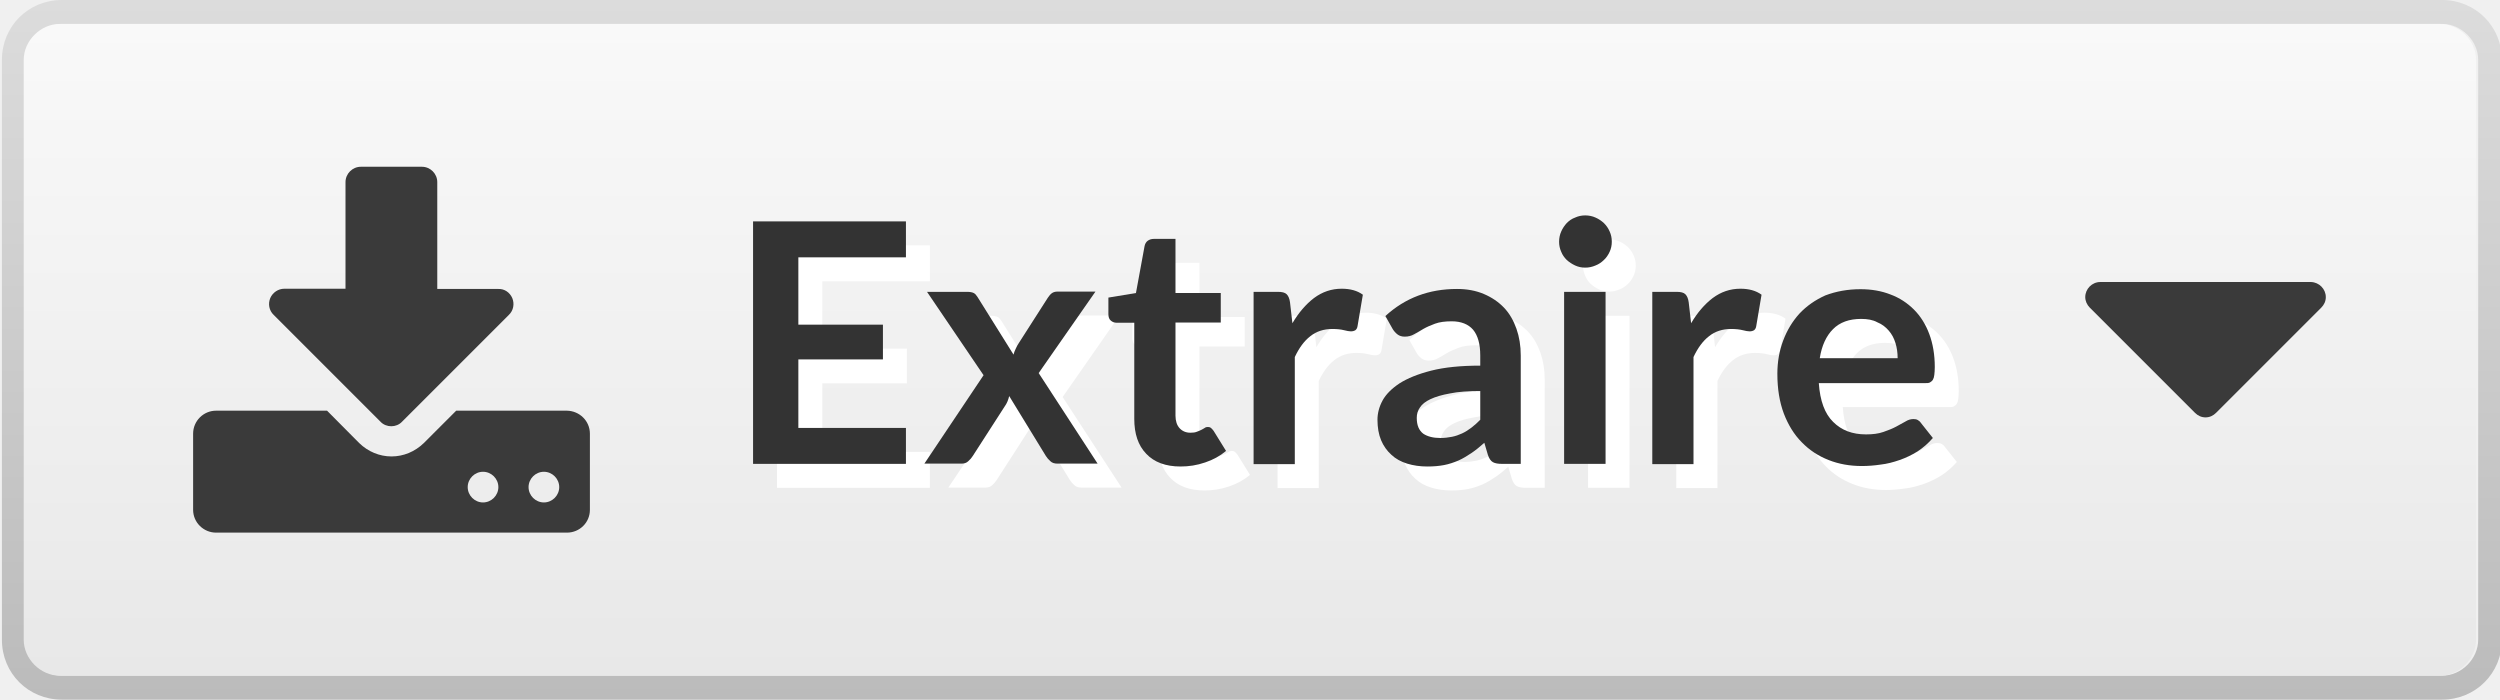
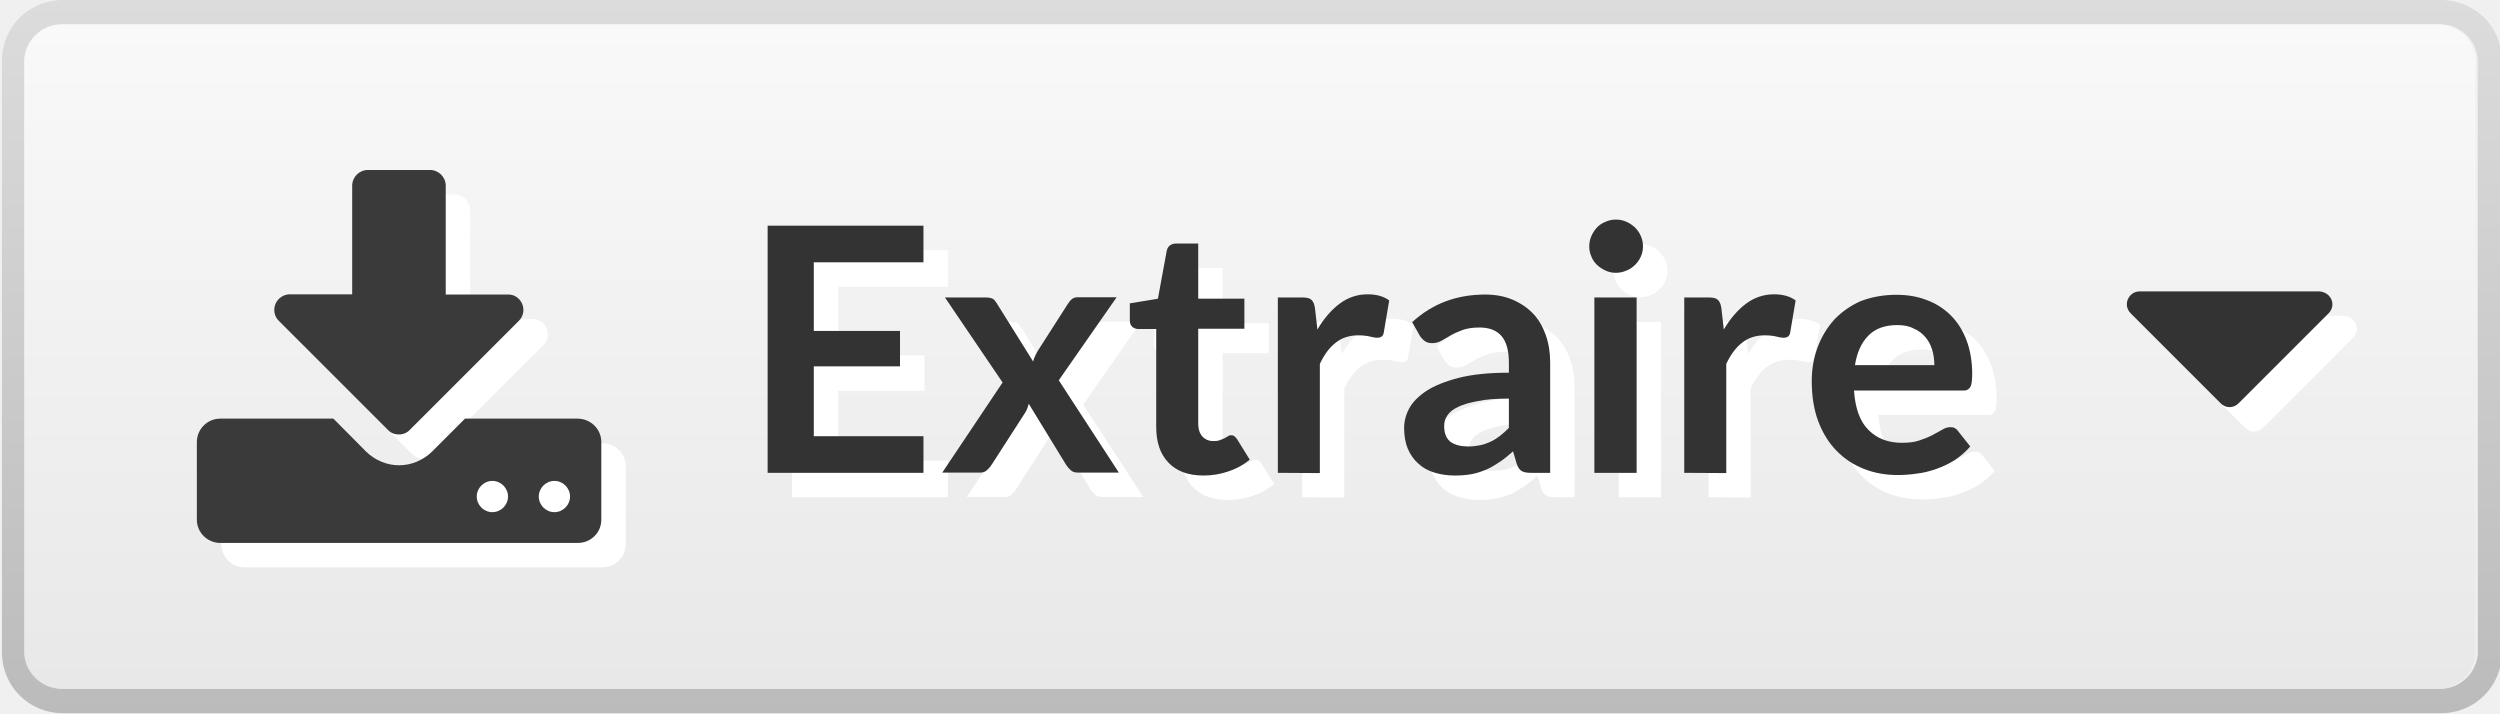
- <svg xmlns="http://www.w3.org/2000/svg" version="1.1" id="Calque_1" x="0px" y="0px" viewBox="0 0 1043.4 292" style="enable-background:new 0 0 1043.4 292;" xml:space="preserve">
+ <svg xmlns="http://www.w3.org/2000/svg" version="1.1" id="Calque_1" x="0px" y="0px" viewBox="0 0 1023.6 292" style="enable-background:new 0 0 1023.6 292;" xml:space="preserve">
  <style type="text/css">
	.st0{fill:url(#SVGID_1_);}
- 	.st1{fill:url(#SVGID_2_);}
- 	.st2{fill:#3A3A3A;}
- 	.st3{fill:#FFFFFF;}
- 	.st4{fill:#333333;}
+ 	.st1{fill:url(#SVGID_00000165209569598796336450000003408303736998908800_);}
+ 	.st2{fill:#FFFFFF;}
+ 	.st3{fill:#333333;}
+ 	.st4{fill:#3A3A3A;}
</style>
  <g>
-     <linearGradient id="SVGID_1_" gradientUnits="userSpaceOnUse" x1="761.5" y1="-728" x2="761.5" y2="-436" gradientTransform="matrix(-1 0 0 -1 1284 -436)">
+     <linearGradient id="SVGID_1_" gradientUnits="userSpaceOnUse" x1="1315.421" y1="1228" x2="1315.421" y2="936" gradientTransform="matrix(-1 0 0 1 1828 -936)">
      <stop offset="0" style="stop-color:#BBBBBB" />
      <stop offset="1" style="stop-color:#DCDCDC" />
    </linearGradient>
-     <path class="st0" d="M25.8,282c-8,0-15-7-15-15V25c0-8,7-15,15-15h993.5c8,0,15,7,15,15v242c0,8-7,15-15,15H25.8z M1019.2,292   c14,0,25-11,25-25V25c0-14-11-25-25-25H25.8c-14,0-25,11-25,25v242c0,14,11,25,25,25H1019.2z" />
+     <path class="st0" d="M25.8,282c-8,0-15-7-15-15V25c0-8,7-15,15-15h973.7c8,0,15,7,15,15v242c0,8-7,15-15,15H25.8z M999.4,292   c14,0,25-11,25-25V25c0-14-11-25-25-25H25.8c-14,0-25,11-25,25v242c0,14,11,25,25,25H999.4z" />
  </g>
-   <linearGradient id="SVGID_2_" gradientUnits="userSpaceOnUse" x1="762.3" y1="488" x2="762.3" y2="216" gradientTransform="matrix(-1 0 0 1 1284 -206)">
+   <linearGradient id="SVGID_00000003819160266556090260000013884455115432668592_" gradientUnits="userSpaceOnUse" x1="1316.271" y1="-194" x2="1316.271" y2="78" gradientTransform="matrix(-1 0 0 -1 1828 88)">
    <stop offset="0" style="stop-color:#E8E8E8" />
    <stop offset="1" style="stop-color:#F9F9F9" />
  </linearGradient>
-   <path class="st1" d="M24.9,282c-8,0-15-7-15-15V25c0-8,7-15,15-15h993.5c8,0,15,7,15,15v242c0,8-7,15-15,15H24.9z" />
-   <path class="st2" d="M208,203.3c0-3.5-2.9-6.4-6.4-6.4c-3.5,0-6.4,2.9-6.4,6.4c0,3.5,2.9,6.4,6.4,6.4  C205.1,209.7,208,206.8,208,203.3z M233.4,203.3c0-3.5-2.9-6.4-6.4-6.4s-6.4,2.9-6.4,6.4c0,3.5,2.9,6.4,6.4,6.4  S233.4,206.8,233.4,203.3z M246.2,181v31.8c0,5.3-4.3,9.5-9.6,9.5H90.2c-5.3,0-9.6-4.3-9.6-9.5V181c0-5.3,4.3-9.6,9.6-9.6h46.3  l13.4,13.5c3.7,3.6,8.5,5.6,13.5,5.6s9.8-2,13.5-5.6l13.5-13.5h46.2C241.9,171.5,246.2,175.7,246.2,181z M213.8,124.4  c1,2.4,0.5,5.2-1.4,7l-44.6,44.6c-1.2,1.3-2.9,1.9-4.5,1.9s-3.3-0.6-4.5-1.9l-44.6-44.6c-1.9-1.8-2.4-4.6-1.4-7  c1-2.3,3.3-3.9,5.9-3.9h25.5V76c0-3.5,2.9-6.4,6.4-6.4h25.5c3.5,0,6.4,2.9,6.4,6.4v44.6H208C210.6,120.5,212.8,122.1,213.8,124.4z" />
+   <path style="fill:url(#SVGID_00000003819160266556090260000013884455115432668592_);" d="M24.9,282c-8,0-15-7-15-15V25  c0-8,7-15,15-15h973.7c8,0,15,7,15,15v242c0,8-7,15-15,15H24.9z" />
  <g>
-     <path class="st3" d="M388.1,102.4v15h-44.9v28.1h35.3v14.5h-35.3v28.6h44.9v15h-63.8V102.4H388.1z" />
-     <path class="st3" d="M420.5,166.6l-23.6-34.8h16.7c1.3,0,2.2,0.2,2.8,0.5c0.6,0.3,1.1,0.9,1.6,1.7l15,24c0.2-0.8,0.5-1.6,0.9-2.4   c0.3-0.8,0.8-1.6,1.3-2.4l12.1-18.9c0.6-0.9,1.1-1.5,1.8-2c0.6-0.4,1.4-0.6,2.2-0.6h15.9l-23.7,34l24.6,37.8h-16.7   c-1.3,0-2.3-0.3-3-1c-0.8-0.7-1.4-1.4-1.9-2.2l-15.3-25c-0.4,1.7-1,3.1-1.8,4.2l-13.4,20.8c-0.5,0.8-1.1,1.5-1.9,2.2   c-0.7,0.7-1.7,1-2.8,1h-15.5L420.5,166.6z" />
-     <path class="st3" d="M502.7,204.7c-6.2,0-11-1.8-14.3-5.3c-3.4-3.5-5-8.4-5-14.6v-40.1H476c-0.9,0-1.7-0.3-2.4-0.9   c-0.7-0.6-1-1.5-1-2.7v-6.9l11.5-1.9l3.6-19.6c0.2-0.9,0.6-1.7,1.3-2.2c0.7-0.5,1.5-0.8,2.6-0.8h9v22.6h18.9v12.3h-18.9v38.9   c0,2.2,0.6,4,1.7,5.2s2.6,1.9,4.5,1.9c1.1,0,2-0.1,2.7-0.4c0.7-0.3,1.4-0.5,1.9-0.8c0.5-0.3,1-0.5,1.4-0.8c0.4-0.3,0.8-0.4,1.3-0.4   c0.5,0,0.9,0.1,1.3,0.4c0.3,0.3,0.7,0.6,1.1,1.2l5.2,8.4c-2.5,2.1-5.4,3.7-8.7,4.8C509.5,204.2,506.2,204.7,502.7,204.7z" />
-     <path class="st3" d="M533.2,203.6v-71.8h10.1c1.8,0,3,0.3,3.7,1c0.7,0.7,1.2,1.8,1.4,3.4l1,8.7c2.6-4.4,5.6-7.9,9-10.5   c3.5-2.6,7.3-3.9,11.6-3.9c3.5,0,6.5,0.8,8.8,2.5l-2.2,13c-0.1,0.8-0.4,1.4-0.9,1.8c-0.5,0.3-1.1,0.5-1.9,0.5   c-0.7,0-1.7-0.2-2.9-0.5c-1.2-0.3-2.8-0.5-4.8-0.5c-3.6,0-6.7,1-9.2,3c-2.6,2-4.7,4.9-6.5,8.7v44.7H533.2z" />
-     <path class="st3" d="M644.7,203.6h-7.8c-1.6,0-2.9-0.2-3.8-0.7c-0.9-0.5-1.6-1.5-2.1-3l-1.5-5.1c-1.8,1.6-3.6,3.1-5.4,4.3   s-3.6,2.3-5.4,3.1c-1.9,0.8-3.9,1.5-6,1.9c-2.1,0.4-4.4,0.6-7,0.6c-3,0-5.8-0.4-8.4-1.2c-2.6-0.8-4.8-2-6.6-3.7   c-1.8-1.6-3.3-3.7-4.3-6.1c-1-2.4-1.5-5.3-1.5-8.5c0-2.7,0.7-5.4,2.1-8c1.4-2.6,3.8-5,7.1-7.2c3.3-2.1,7.7-3.9,13.2-5.3   c5.5-1.4,12.3-2.1,20.5-2.1v-4.2c0-4.8-1-8.4-3-10.8c-2-2.3-5-3.5-8.9-3.5c-2.8,0-5.1,0.3-7,1c-1.9,0.7-3.5,1.4-4.9,2.2   c-1.4,0.8-2.6,1.6-3.8,2.2c-1.2,0.7-2.5,1-3.9,1c-1.2,0-2.2-0.3-3-0.9c-0.8-0.6-1.5-1.4-2-2.2l-3.1-5.5   c8.3-7.6,18.2-11.3,29.9-11.3c4.2,0,7.9,0.7,11.2,2.1c3.3,1.4,6.1,3.3,8.4,5.7s4,5.4,5.2,8.8c1.2,3.4,1.8,7.1,1.8,11.2V203.6z    M611.1,192.8c1.8,0,3.4-0.2,4.9-0.5c1.5-0.3,2.9-0.8,4.2-1.4c1.3-0.6,2.6-1.4,3.9-2.4c1.2-0.9,2.5-2.1,3.7-3.3v-12   c-5,0-9.3,0.3-12.6,1c-3.4,0.6-6.1,1.4-8.2,2.4c-2.1,1-3.5,2.1-4.4,3.5c-0.9,1.3-1.3,2.7-1.3,4.3c0,3.1,0.9,5.2,2.7,6.6   C605.8,192.2,608.2,192.8,611.1,192.8z" />
-     <path class="st3" d="M682.7,110.9c0,1.5-0.3,2.9-0.9,4.2c-0.6,1.3-1.4,2.5-2.4,3.4c-1,1-2.2,1.8-3.5,2.3c-1.4,0.6-2.8,0.9-4.3,0.9   c-1.5,0-2.9-0.3-4.2-0.9c-1.3-0.6-2.5-1.4-3.5-2.3c-1-1-1.8-2.1-2.3-3.4c-0.6-1.3-0.9-2.7-0.9-4.2c0-1.5,0.3-3,0.9-4.3   c0.6-1.4,1.4-2.5,2.3-3.5c1-1,2.1-1.8,3.5-2.3c1.3-0.6,2.7-0.9,4.2-0.9c1.5,0,3,0.3,4.3,0.9c1.4,0.6,2.5,1.4,3.5,2.3   c1,1,1.8,2.1,2.4,3.5C682.4,107.9,682.7,109.3,682.7,110.9z M680.1,131.8v71.8h-17.3v-71.8H680.1z" />
-     <path class="st3" d="M699.6,203.6v-71.8h10.1c1.8,0,3,0.3,3.7,1c0.7,0.7,1.2,1.8,1.4,3.4l1,8.7c2.6-4.4,5.6-7.9,9-10.5   c3.5-2.6,7.3-3.9,11.6-3.9c3.5,0,6.5,0.8,8.8,2.5l-2.2,13c-0.1,0.8-0.4,1.4-0.9,1.8c-0.5,0.3-1.1,0.5-1.9,0.5   c-0.7,0-1.7-0.2-2.9-0.5c-1.2-0.3-2.8-0.5-4.8-0.5c-3.6,0-6.7,1-9.2,3c-2.6,2-4.7,4.9-6.5,8.7v44.7H699.6z" />
-     <path class="st3" d="M786.5,130.7c4.5,0,8.7,0.7,12.5,2.2c3.8,1.4,7.1,3.6,9.8,6.3c2.8,2.8,4.9,6.2,6.4,10.2   c1.5,4,2.3,8.6,2.3,13.8c0,1.3-0.1,2.4-0.2,3.3c-0.1,0.9-0.3,1.5-0.6,2c-0.3,0.5-0.7,0.8-1.2,1.1s-1.2,0.3-2,0.3h-44.4   c0.5,7.4,2.5,12.8,6,16.2c3.5,3.5,8,5.2,13.7,5.2c2.8,0,5.2-0.3,7.2-1c2-0.7,3.8-1.4,5.3-2.2c1.5-0.8,2.8-1.5,4-2.2   c1.1-0.7,2.2-1,3.3-1c0.7,0,1.3,0.1,1.8,0.4c0.5,0.3,1,0.7,1.3,1.2l5,6.3c-1.9,2.2-4.1,4.1-6.4,5.6c-2.4,1.5-4.9,2.7-7.5,3.6   c-2.6,0.9-5.2,1.6-7.9,1.9c-2.7,0.4-5.3,0.6-7.8,0.6c-5,0-9.6-0.8-13.9-2.5c-4.3-1.7-8-4.1-11.2-7.4c-3.2-3.2-5.7-7.3-7.5-12   c-1.8-4.8-2.7-10.3-2.7-16.6c0-4.9,0.8-9.5,2.4-13.8c1.6-4.3,3.9-8.1,6.8-11.3c3-3.2,6.6-5.7,10.8-7.6   C776.3,131.6,781.1,130.7,786.5,130.7z M786.8,143.1c-5,0-9,1.4-11.8,4.3c-2.8,2.8-4.7,6.9-5.5,12.1H802c0-2.2-0.3-4.4-0.9-6.3   c-0.6-2-1.5-3.7-2.8-5.2c-1.3-1.5-2.8-2.7-4.8-3.5C791.7,143.5,789.4,143.1,786.8,143.1z" />
+     <path class="st2" d="M388.1,102.4v15h-44.9v28.1h35.3V160h-35.3v28.6h44.9v15h-63.8V102.4H388.1z" />
+     <path class="st2" d="M420.5,166.6l-23.6-34.8h16.7c1.3,0,2.2,0.2,2.8,0.5c0.6,0.3,1.1,0.9,1.6,1.7l15,24c0.2-0.8,0.5-1.6,0.9-2.4   c0.3-0.8,0.8-1.6,1.3-2.4l12.1-18.9c0.6-0.9,1.1-1.5,1.8-2c0.6-0.4,1.4-0.6,2.2-0.6h15.9l-23.7,34l24.6,37.8h-16.7   c-1.3,0-2.3-0.3-3-1c-0.8-0.7-1.4-1.4-1.9-2.2l-15.3-25c-0.4,1.7-1,3.1-1.8,4.2L416,200.3c-0.5,0.8-1.1,1.5-1.9,2.2   c-0.7,0.7-1.7,1-2.8,1h-15.5L420.5,166.6z" />
+     <path class="st2" d="M502.7,204.7c-6.2,0-11-1.8-14.3-5.3c-3.4-3.5-5-8.4-5-14.6v-40.1H476c-0.9,0-1.7-0.3-2.4-0.9   c-0.7-0.6-1-1.5-1-2.7v-6.9l11.5-1.9l3.6-19.6c0.2-0.9,0.6-1.7,1.3-2.2c0.7-0.5,1.5-0.8,2.6-0.8h9v22.6h18.9v12.3h-18.9v38.9   c0,2.2,0.6,4,1.7,5.2s2.6,1.9,4.5,1.9c1.1,0,2-0.1,2.7-0.4c0.7-0.3,1.4-0.5,1.9-0.8s1-0.5,1.4-0.8s0.8-0.4,1.3-0.4s0.9,0.1,1.3,0.4   c0.3,0.3,0.7,0.6,1.1,1.2l5.2,8.4c-2.5,2.1-5.4,3.7-8.7,4.8C509.5,204.2,506.2,204.7,502.7,204.7z" />
+     <path class="st2" d="M533.2,203.6v-71.8h10.1c1.8,0,3,0.3,3.7,1s1.2,1.8,1.4,3.4l1,8.7c2.6-4.4,5.6-7.9,9-10.5   c3.5-2.6,7.3-3.9,11.6-3.9c3.5,0,6.5,0.8,8.8,2.5l-2.2,13c-0.1,0.8-0.4,1.4-0.9,1.8c-0.5,0.3-1.1,0.5-1.9,0.5   c-0.7,0-1.7-0.2-2.9-0.5s-2.8-0.5-4.8-0.5c-3.6,0-6.7,1-9.2,3c-2.6,2-4.7,4.9-6.5,8.7v44.7L533.2,203.6L533.2,203.6z" />
+     <path class="st2" d="M644.7,203.6h-7.8c-1.6,0-2.9-0.2-3.8-0.7c-0.9-0.5-1.6-1.5-2.1-3l-1.5-5.1c-1.8,1.6-3.6,3.1-5.4,4.3   s-3.6,2.3-5.4,3.1c-1.9,0.8-3.9,1.5-6,1.9s-4.4,0.6-7,0.6c-3,0-5.8-0.4-8.4-1.2c-2.6-0.8-4.8-2-6.6-3.7c-1.8-1.6-3.3-3.7-4.3-6.1   c-1-2.4-1.5-5.3-1.5-8.5c0-2.7,0.7-5.4,2.1-8c1.4-2.6,3.8-5,7.1-7.2c3.3-2.1,7.7-3.9,13.2-5.3c5.5-1.4,12.3-2.1,20.5-2.1v-4.2   c0-4.8-1-8.4-3-10.8c-2-2.3-5-3.5-8.9-3.5c-2.8,0-5.1,0.3-7,1s-3.5,1.4-4.9,2.2s-2.6,1.6-3.8,2.2c-1.2,0.7-2.5,1-3.9,1   c-1.2,0-2.2-0.3-3-0.9c-0.8-0.6-1.5-1.4-2-2.2l-3.1-5.5c8.3-7.6,18.2-11.3,29.9-11.3c4.2,0,7.9,0.7,11.2,2.1   c3.3,1.4,6.1,3.3,8.4,5.7s4,5.4,5.2,8.8c1.2,3.4,1.8,7.1,1.8,11.2V203.6z M611.1,192.8c1.8,0,3.4-0.2,4.9-0.5s2.9-0.8,4.2-1.4   c1.3-0.6,2.6-1.4,3.9-2.4c1.2-0.9,2.5-2.1,3.7-3.3v-12c-5,0-9.3,0.3-12.6,1c-3.4,0.6-6.1,1.4-8.2,2.4c-2.1,1-3.5,2.1-4.4,3.5   c-0.9,1.3-1.3,2.7-1.3,4.3c0,3.1,0.9,5.2,2.7,6.6C605.8,192.2,608.2,192.8,611.1,192.8z" />
+     <path class="st2" d="M682.7,110.9c0,1.5-0.3,2.9-0.9,4.2c-0.6,1.3-1.4,2.5-2.4,3.4c-1,1-2.2,1.8-3.5,2.3c-1.4,0.6-2.8,0.9-4.3,0.9   s-2.9-0.3-4.2-0.9s-2.5-1.4-3.5-2.3c-1-1-1.8-2.1-2.3-3.4c-0.6-1.3-0.9-2.7-0.9-4.2s0.3-3,0.9-4.3c0.6-1.4,1.4-2.5,2.3-3.5   c1-1,2.1-1.8,3.5-2.3c1.3-0.6,2.7-0.9,4.2-0.9s3,0.3,4.3,0.9c1.4,0.6,2.5,1.4,3.5,2.3c1,1,1.8,2.1,2.4,3.5   C682.4,107.9,682.7,109.3,682.7,110.9z M680.1,131.8v71.8h-17.3v-71.8H680.1z" />
+     <path class="st2" d="M699.6,203.6v-71.8h10.1c1.8,0,3,0.3,3.7,1s1.2,1.8,1.4,3.4l1,8.7c2.6-4.4,5.6-7.9,9-10.5   c3.5-2.6,7.3-3.9,11.6-3.9c3.5,0,6.5,0.8,8.8,2.5l-2.2,13c-0.1,0.8-0.4,1.4-0.9,1.8c-0.5,0.3-1.1,0.5-1.9,0.5   c-0.7,0-1.7-0.2-2.9-0.5s-2.8-0.5-4.8-0.5c-3.6,0-6.7,1-9.2,3c-2.6,2-4.7,4.9-6.5,8.7v44.7L699.6,203.6L699.6,203.6z" />
+     <path class="st2" d="M786.5,130.7c4.5,0,8.7,0.7,12.5,2.2c3.8,1.4,7.1,3.6,9.8,6.3c2.8,2.8,4.9,6.2,6.4,10.2s2.3,8.6,2.3,13.8   c0,1.3-0.1,2.4-0.2,3.3c-0.1,0.9-0.3,1.5-0.6,2s-0.7,0.8-1.2,1.1s-1.2,0.3-2,0.3h-44.4c0.5,7.4,2.5,12.8,6,16.2   c3.5,3.5,8,5.2,13.7,5.2c2.8,0,5.2-0.3,7.2-1s3.8-1.4,5.3-2.2s2.8-1.5,4-2.2c1.1-0.7,2.2-1,3.3-1c0.7,0,1.3,0.1,1.8,0.4   c0.5,0.3,1,0.7,1.3,1.2l5,6.3c-1.9,2.2-4.1,4.1-6.4,5.6c-2.4,1.5-4.9,2.7-7.5,3.6c-2.6,0.9-5.2,1.6-7.9,1.9   c-2.7,0.4-5.3,0.6-7.8,0.6c-5,0-9.6-0.8-13.9-2.5c-4.3-1.7-8-4.1-11.2-7.4c-3.2-3.2-5.7-7.3-7.5-12c-1.8-4.8-2.7-10.3-2.7-16.6   c0-4.9,0.8-9.5,2.4-13.8c1.6-4.3,3.9-8.1,6.8-11.3c3-3.2,6.6-5.7,10.8-7.6C776.3,131.6,781.1,130.7,786.5,130.7z M786.8,143.1   c-5,0-9,1.4-11.8,4.3c-2.8,2.8-4.7,6.9-5.5,12.1H802c0-2.2-0.3-4.4-0.9-6.3c-0.6-2-1.5-3.7-2.8-5.2s-2.8-2.7-4.8-3.5   C791.7,143.5,789.4,143.1,786.8,143.1z" />
  </g>
  <g>
-     <path class="st4" d="M378.1,92.4v15h-44.9v28.1h35.3v14.5h-35.3v28.6h44.9v15h-63.8V92.4H378.1z" />
-     <path class="st4" d="M410.5,156.6l-23.6-34.8h16.7c1.3,0,2.2,0.2,2.8,0.5c0.6,0.3,1.1,0.9,1.6,1.7l15,24c0.2-0.8,0.5-1.6,0.9-2.4   c0.3-0.8,0.8-1.6,1.3-2.4l12.1-18.9c0.6-0.9,1.1-1.5,1.8-2c0.6-0.4,1.4-0.6,2.2-0.6h15.9l-23.7,34l24.6,37.8h-16.7   c-1.3,0-2.3-0.3-3-1c-0.8-0.7-1.4-1.4-1.9-2.2l-15.3-25c-0.4,1.7-1,3.1-1.8,4.2l-13.4,20.8c-0.5,0.8-1.1,1.5-1.9,2.2   c-0.7,0.7-1.7,1-2.8,1h-15.5L410.5,156.6z" />
-     <path class="st4" d="M492.7,194.7c-6.2,0-11-1.8-14.3-5.3c-3.4-3.5-5-8.4-5-14.6v-40.1H466c-0.9,0-1.7-0.3-2.4-0.9   c-0.7-0.6-1-1.5-1-2.7v-6.9l11.5-1.9l3.6-19.6c0.2-0.9,0.6-1.7,1.3-2.2c0.7-0.5,1.5-0.8,2.6-0.8h9v22.6h18.9v12.3h-18.9v38.9   c0,2.2,0.6,4,1.7,5.2s2.6,1.9,4.5,1.9c1.1,0,2-0.1,2.7-0.4c0.7-0.3,1.4-0.5,1.9-0.8c0.5-0.3,1-0.5,1.4-0.8c0.4-0.3,0.8-0.4,1.3-0.4   c0.5,0,0.9,0.1,1.3,0.4c0.3,0.3,0.7,0.6,1.1,1.2l5.2,8.4c-2.5,2.1-5.4,3.7-8.7,4.8C499.5,194.2,496.2,194.7,492.7,194.7z" />
-     <path class="st4" d="M523.2,193.6v-71.8h10.1c1.8,0,3,0.3,3.7,1c0.7,0.7,1.2,1.8,1.4,3.4l1,8.7c2.6-4.4,5.6-7.9,9-10.5   c3.5-2.6,7.3-3.9,11.6-3.9c3.5,0,6.5,0.8,8.8,2.5l-2.2,13c-0.1,0.8-0.4,1.4-0.9,1.8c-0.5,0.3-1.1,0.5-1.9,0.5   c-0.7,0-1.7-0.2-2.9-0.5c-1.2-0.3-2.8-0.5-4.8-0.5c-3.6,0-6.7,1-9.2,3c-2.6,2-4.7,4.9-6.5,8.7v44.7H523.2z" />
-     <path class="st4" d="M634.7,193.6h-7.8c-1.6,0-2.9-0.2-3.8-0.7c-0.9-0.5-1.6-1.5-2.1-3l-1.5-5.1c-1.8,1.6-3.6,3.1-5.4,4.3   s-3.6,2.3-5.4,3.1c-1.9,0.8-3.9,1.5-6,1.9c-2.1,0.4-4.4,0.6-7,0.6c-3,0-5.8-0.4-8.4-1.2c-2.6-0.8-4.8-2-6.6-3.7   c-1.8-1.6-3.3-3.7-4.3-6.1c-1-2.4-1.5-5.3-1.5-8.5c0-2.7,0.7-5.4,2.1-8c1.4-2.6,3.8-5,7.1-7.2c3.3-2.1,7.7-3.9,13.2-5.3   c5.5-1.4,12.3-2.1,20.5-2.1v-4.2c0-4.8-1-8.4-3-10.8c-2-2.3-5-3.5-8.9-3.5c-2.8,0-5.1,0.3-7,1c-1.9,0.7-3.5,1.4-4.9,2.2   c-1.4,0.8-2.6,1.6-3.8,2.2c-1.2,0.7-2.5,1-3.9,1c-1.2,0-2.2-0.3-3-0.9c-0.8-0.6-1.5-1.4-2-2.2l-3.1-5.5   c8.3-7.6,18.2-11.3,29.9-11.3c4.2,0,7.9,0.7,11.2,2.1c3.3,1.4,6.1,3.3,8.4,5.7s4,5.4,5.2,8.8c1.2,3.4,1.8,7.1,1.8,11.2V193.6z    M601.1,182.8c1.8,0,3.4-0.2,4.9-0.5c1.5-0.3,2.9-0.8,4.2-1.4c1.3-0.6,2.6-1.4,3.9-2.4c1.2-0.9,2.5-2.1,3.7-3.3v-12   c-5,0-9.3,0.3-12.6,1c-3.4,0.6-6.1,1.4-8.2,2.4c-2.1,1-3.5,2.1-4.4,3.5c-0.9,1.3-1.3,2.7-1.3,4.3c0,3.1,0.9,5.2,2.7,6.6   C595.8,182.2,598.2,182.8,601.1,182.8z" />
-     <path class="st4" d="M672.7,100.9c0,1.5-0.3,2.9-0.9,4.2c-0.6,1.3-1.4,2.5-2.4,3.4c-1,1-2.2,1.8-3.5,2.3c-1.4,0.6-2.8,0.9-4.3,0.9   c-1.5,0-2.9-0.3-4.2-0.9c-1.3-0.6-2.5-1.4-3.5-2.3c-1-1-1.8-2.1-2.3-3.4c-0.6-1.3-0.9-2.7-0.9-4.2c0-1.5,0.3-3,0.9-4.3   c0.6-1.4,1.4-2.5,2.3-3.5c1-1,2.1-1.8,3.5-2.3c1.3-0.6,2.7-0.9,4.2-0.9c1.5,0,3,0.3,4.3,0.9c1.4,0.6,2.5,1.4,3.5,2.3   c1,1,1.8,2.1,2.4,3.5C672.4,97.9,672.7,99.3,672.7,100.9z M670.1,121.8v71.8h-17.3v-71.8H670.1z" />
-     <path class="st4" d="M689.6,193.6v-71.8h10.1c1.8,0,3,0.3,3.7,1c0.7,0.7,1.2,1.8,1.4,3.4l1,8.7c2.6-4.4,5.6-7.9,9-10.5   c3.5-2.6,7.3-3.9,11.6-3.9c3.5,0,6.5,0.8,8.8,2.5l-2.2,13c-0.1,0.8-0.4,1.4-0.9,1.8c-0.5,0.3-1.1,0.5-1.9,0.5   c-0.7,0-1.7-0.2-2.9-0.5c-1.2-0.3-2.8-0.5-4.8-0.5c-3.6,0-6.7,1-9.2,3c-2.6,2-4.7,4.9-6.5,8.7v44.7H689.6z" />
-     <path class="st4" d="M776.5,120.7c4.5,0,8.7,0.7,12.5,2.2c3.8,1.4,7.1,3.6,9.8,6.3c2.8,2.8,4.9,6.2,6.4,10.2   c1.5,4,2.3,8.6,2.3,13.8c0,1.3-0.1,2.4-0.2,3.3c-0.1,0.9-0.3,1.5-0.6,2c-0.3,0.5-0.7,0.8-1.2,1.1s-1.2,0.3-2,0.3h-44.4   c0.5,7.4,2.5,12.8,6,16.2c3.5,3.5,8,5.2,13.7,5.2c2.8,0,5.2-0.3,7.2-1c2-0.7,3.8-1.4,5.3-2.2c1.5-0.8,2.8-1.5,4-2.2   c1.1-0.7,2.2-1,3.3-1c0.7,0,1.3,0.1,1.8,0.4c0.5,0.3,1,0.7,1.3,1.2l5,6.3c-1.9,2.2-4.1,4.1-6.4,5.6c-2.4,1.5-4.9,2.7-7.5,3.6   c-2.6,0.9-5.2,1.6-7.9,1.9c-2.7,0.4-5.3,0.6-7.8,0.6c-5,0-9.6-0.8-13.9-2.5c-4.3-1.7-8-4.1-11.2-7.4c-3.2-3.2-5.7-7.3-7.5-12   c-1.8-4.8-2.7-10.3-2.7-16.6c0-4.9,0.8-9.5,2.4-13.8c1.6-4.3,3.9-8.1,6.8-11.3c3-3.2,6.6-5.7,10.8-7.6   C766.3,121.6,771.1,120.7,776.5,120.7z M776.8,133.1c-5,0-9,1.4-11.8,4.3c-2.8,2.8-4.7,6.9-5.5,12.1H792c0-2.2-0.3-4.4-0.9-6.3   c-0.6-2-1.5-3.7-2.8-5.2c-1.3-1.5-2.8-2.7-4.8-3.5C781.7,133.5,779.4,133.1,776.8,133.1z" />
+     <path class="st3" d="M378.1,92.4v15h-44.9v28.1h35.3V150h-35.3v28.6h44.9v15h-63.8V92.4H378.1z" />
+     <path class="st3" d="M410.5,156.6l-23.6-34.8h16.7c1.3,0,2.2,0.2,2.8,0.5c0.6,0.3,1.1,0.9,1.6,1.7l15,24c0.2-0.8,0.5-1.6,0.9-2.4   c0.3-0.8,0.8-1.6,1.3-2.4l12.1-18.9c0.6-0.9,1.1-1.5,1.8-2c0.6-0.4,1.4-0.6,2.2-0.6h15.9l-23.7,34l24.6,37.8h-16.7   c-1.3,0-2.3-0.3-3-1c-0.8-0.7-1.4-1.4-1.9-2.2l-15.3-25c-0.4,1.7-1,3.1-1.8,4.2L406,190.3c-0.5,0.8-1.1,1.5-1.9,2.2   c-0.7,0.7-1.7,1-2.8,1h-15.5L410.5,156.6z" />
+     <path class="st3" d="M492.7,194.7c-6.2,0-11-1.8-14.3-5.3c-3.4-3.5-5-8.4-5-14.6v-40.1H466c-0.9,0-1.7-0.3-2.4-0.9   c-0.7-0.6-1-1.5-1-2.7v-6.9l11.5-1.9l3.6-19.6c0.2-0.9,0.6-1.7,1.3-2.2c0.7-0.5,1.5-0.8,2.6-0.8h9v22.6h18.9v12.3h-18.9v38.9   c0,2.2,0.6,4,1.7,5.2s2.6,1.9,4.5,1.9c1.1,0,2-0.1,2.7-0.4c0.7-0.3,1.4-0.5,1.9-0.8s1-0.5,1.4-0.8s0.8-0.4,1.3-0.4s0.9,0.1,1.3,0.4   c0.3,0.3,0.7,0.6,1.1,1.2l5.2,8.4c-2.5,2.1-5.4,3.7-8.7,4.8C499.5,194.2,496.2,194.7,492.7,194.7z" />
+     <path class="st3" d="M523.2,193.6v-71.8h10.1c1.8,0,3,0.3,3.7,1s1.2,1.8,1.4,3.4l1,8.7c2.6-4.4,5.6-7.9,9-10.5   c3.5-2.6,7.3-3.9,11.6-3.9c3.5,0,6.5,0.8,8.8,2.5l-2.2,13c-0.1,0.8-0.4,1.4-0.9,1.8c-0.5,0.3-1.1,0.5-1.9,0.5   c-0.7,0-1.7-0.2-2.9-0.5s-2.8-0.5-4.8-0.5c-3.6,0-6.7,1-9.2,3c-2.6,2-4.7,4.9-6.5,8.7v44.7L523.2,193.6L523.2,193.6z" />
+     <path class="st3" d="M634.7,193.6h-7.8c-1.6,0-2.9-0.2-3.8-0.7c-0.9-0.5-1.6-1.5-2.1-3l-1.5-5.1c-1.8,1.6-3.6,3.1-5.4,4.3   s-3.6,2.3-5.4,3.1c-1.9,0.8-3.9,1.5-6,1.9s-4.4,0.6-7,0.6c-3,0-5.8-0.4-8.4-1.2c-2.6-0.8-4.8-2-6.6-3.7c-1.8-1.6-3.3-3.7-4.3-6.1   c-1-2.4-1.5-5.3-1.5-8.5c0-2.7,0.7-5.4,2.1-8c1.4-2.6,3.8-5,7.1-7.2c3.3-2.1,7.7-3.9,13.2-5.3c5.5-1.4,12.3-2.1,20.5-2.1v-4.2   c0-4.8-1-8.4-3-10.8c-2-2.3-5-3.5-8.9-3.5c-2.8,0-5.1,0.3-7,1s-3.5,1.4-4.9,2.2s-2.6,1.6-3.8,2.2c-1.2,0.7-2.5,1-3.9,1   c-1.2,0-2.2-0.3-3-0.9c-0.8-0.6-1.5-1.4-2-2.2l-3.1-5.5c8.3-7.6,18.2-11.3,29.9-11.3c4.2,0,7.9,0.7,11.2,2.1s6.1,3.3,8.4,5.7   c2.3,2.4,4,5.4,5.2,8.8c1.2,3.4,1.8,7.1,1.8,11.2V193.6z M601.1,182.8c1.8,0,3.4-0.2,4.9-0.5s2.9-0.8,4.2-1.4   c1.3-0.6,2.6-1.4,3.9-2.4c1.2-0.9,2.5-2.1,3.7-3.3v-12c-5,0-9.3,0.3-12.6,1c-3.4,0.6-6.1,1.4-8.2,2.4c-2.1,1-3.5,2.1-4.4,3.5   c-0.9,1.3-1.3,2.7-1.3,4.3c0,3.1,0.9,5.2,2.7,6.6C595.8,182.2,598.2,182.8,601.1,182.8z" />
+     <path class="st3" d="M672.7,100.9c0,1.5-0.3,2.9-0.9,4.2c-0.6,1.3-1.4,2.5-2.4,3.4c-1,1-2.2,1.8-3.5,2.3c-1.4,0.6-2.8,0.9-4.3,0.9   s-2.9-0.3-4.2-0.9s-2.5-1.4-3.5-2.3c-1-1-1.8-2.1-2.3-3.4c-0.6-1.3-0.9-2.7-0.9-4.2s0.3-3,0.9-4.3c0.6-1.4,1.4-2.5,2.3-3.5   c1-1,2.1-1.8,3.5-2.3c1.3-0.6,2.7-0.9,4.2-0.9s3,0.3,4.3,0.9c1.4,0.6,2.5,1.4,3.5,2.3c1,1,1.8,2.1,2.4,3.5   C672.4,97.9,672.7,99.3,672.7,100.9z M670.1,121.8v71.8h-17.3v-71.8H670.1z" />
+     <path class="st3" d="M689.6,193.6v-71.8h10.1c1.8,0,3,0.3,3.7,1s1.2,1.8,1.4,3.4l1,8.7c2.6-4.4,5.6-7.9,9-10.5   c3.5-2.6,7.3-3.9,11.6-3.9c3.5,0,6.5,0.8,8.8,2.5l-2.2,13c-0.1,0.8-0.4,1.4-0.9,1.8c-0.5,0.3-1.1,0.5-1.9,0.5   c-0.7,0-1.7-0.2-2.9-0.5s-2.8-0.5-4.8-0.5c-3.6,0-6.7,1-9.2,3c-2.6,2-4.7,4.9-6.5,8.7v44.7L689.6,193.6L689.6,193.6z" />
+     <path class="st3" d="M776.5,120.7c4.5,0,8.7,0.7,12.5,2.2c3.8,1.4,7.1,3.6,9.8,6.3c2.8,2.8,4.9,6.2,6.4,10.2s2.3,8.6,2.3,13.8   c0,1.3-0.1,2.4-0.2,3.3c-0.1,0.9-0.3,1.5-0.6,2s-0.7,0.8-1.2,1.1s-1.2,0.3-2,0.3h-44.4c0.5,7.4,2.5,12.8,6,16.2   c3.5,3.5,8,5.2,13.7,5.2c2.8,0,5.2-0.3,7.2-1s3.8-1.4,5.3-2.2s2.8-1.5,4-2.2c1.1-0.7,2.2-1,3.3-1c0.7,0,1.3,0.1,1.8,0.4   c0.5,0.3,1,0.7,1.3,1.2l5,6.3c-1.9,2.2-4.1,4.1-6.4,5.6c-2.4,1.5-4.9,2.7-7.5,3.6c-2.6,0.9-5.2,1.6-7.9,1.9   c-2.7,0.4-5.3,0.6-7.8,0.6c-5,0-9.6-0.8-13.9-2.5c-4.3-1.7-8-4.1-11.2-7.4c-3.2-3.2-5.7-7.3-7.5-12c-1.8-4.8-2.7-10.3-2.7-16.6   c0-4.9,0.8-9.5,2.4-13.8c1.6-4.3,3.9-8.1,6.8-11.3c3-3.2,6.6-5.7,10.8-7.6C766.3,121.6,771.1,120.7,776.5,120.7z M776.8,133.1   c-5,0-9,1.4-11.8,4.3c-2.8,2.8-4.7,6.9-5.5,12.1H792c0-2.2-0.3-4.4-0.9-6.3c-0.6-2-1.5-3.7-2.8-5.2s-2.8-2.7-4.8-3.5   C781.7,133.5,779.4,133.1,776.8,133.1z" />
  </g>
-   <path class="st2" d="M970.7,124c0,1.7-0.7,3.2-1.9,4.4l-43.9,43.9c-1.2,1.2-2.7,1.9-4.4,1.9s-3.2-0.7-4.4-1.9l-43.9-43.9  c-1.2-1.2-1.9-2.8-1.9-4.4c0-3.4,2.8-6.3,6.3-6.3h87.9C967.9,117.8,970.7,120.6,970.7,124z" />
+   <path class="st2" d="M218,213.3c0-3.5-2.9-6.4-6.4-6.4s-6.4,2.9-6.4,6.4s2.9,6.4,6.4,6.4S218,216.8,218,213.3z M243.4,213.3  c0-3.5-2.9-6.4-6.4-6.4s-6.4,2.9-6.4,6.4s2.9,6.4,6.4,6.4S243.4,216.8,243.4,213.3z M256.2,191v31.8c0,5.3-4.3,9.5-9.6,9.5H100.2  c-5.3,0-9.6-4.3-9.6-9.5V191c0-5.3,4.3-9.6,9.6-9.6h46.3l13.4,13.5c3.7,3.6,8.5,5.6,13.5,5.6s9.8-2,13.5-5.6l13.5-13.5h46.2  C251.9,181.5,256.2,185.7,256.2,191z M223.8,134.4c1,2.4,0.5,5.2-1.4,7L177.8,186c-1.2,1.3-2.9,1.9-4.5,1.9s-3.3-0.6-4.5-1.9  l-44.6-44.6c-1.9-1.8-2.4-4.6-1.4-7c1-2.3,3.3-3.9,5.9-3.9h25.5V86c0-3.5,2.9-6.4,6.4-6.4h25.5c3.5,0,6.4,2.9,6.4,6.4v44.6H218  C220.6,130.5,222.8,132.1,223.8,134.4z" />
+   <path class="st4" d="M208,203.3c0-3.5-2.9-6.4-6.4-6.4s-6.4,2.9-6.4,6.4s2.9,6.4,6.4,6.4S208,206.8,208,203.3z M233.4,203.3  c0-3.5-2.9-6.4-6.4-6.4s-6.4,2.9-6.4,6.4s2.9,6.4,6.4,6.4S233.4,206.8,233.4,203.3z M246.2,181v31.8c0,5.3-4.3,9.5-9.6,9.5H90.2  c-5.3,0-9.6-4.3-9.6-9.5V181c0-5.3,4.3-9.6,9.6-9.6h46.3l13.4,13.5c3.7,3.6,8.5,5.6,13.5,5.6s9.8-2,13.5-5.6l13.5-13.5h46.2  C241.9,171.5,246.2,175.7,246.2,181z M213.8,124.4c1,2.4,0.5,5.2-1.4,7L167.8,176c-1.2,1.3-2.9,1.9-4.5,1.9s-3.3-0.6-4.5-1.9  l-44.6-44.6c-1.9-1.8-2.4-4.6-1.4-7c1-2.3,3.3-3.9,5.9-3.9h25.5V76c0-3.5,2.9-6.4,6.4-6.4h25.5c3.5,0,6.4,2.9,6.4,6.4v44.6H208  C210.6,120.5,212.8,122.1,213.8,124.4z" />
+   <path class="st2" d="M965,134.6c0,1.4-0.6,2.7-1.6,3.7l-36.8,36.8c-1,1-2.3,1.6-3.7,1.6s-2.7-0.6-3.7-1.6l-36.8-36.8  c-1-1-1.6-2.3-1.6-3.7c0-2.9,2.4-5.3,5.2-5.3h73.5C962.6,129.4,965,131.8,965,134.6z" />
+   <path class="st3" d="M955,124.6c0,1.4-0.6,2.7-1.6,3.7l-36.8,36.8c-1,1-2.3,1.6-3.7,1.6s-2.7-0.6-3.7-1.6l-36.8-36.8  c-1-1-1.6-2.3-1.6-3.7c0-2.9,2.4-5.3,5.2-5.3h73.5C952.6,119.4,955,121.8,955,124.6z" />
</svg>
